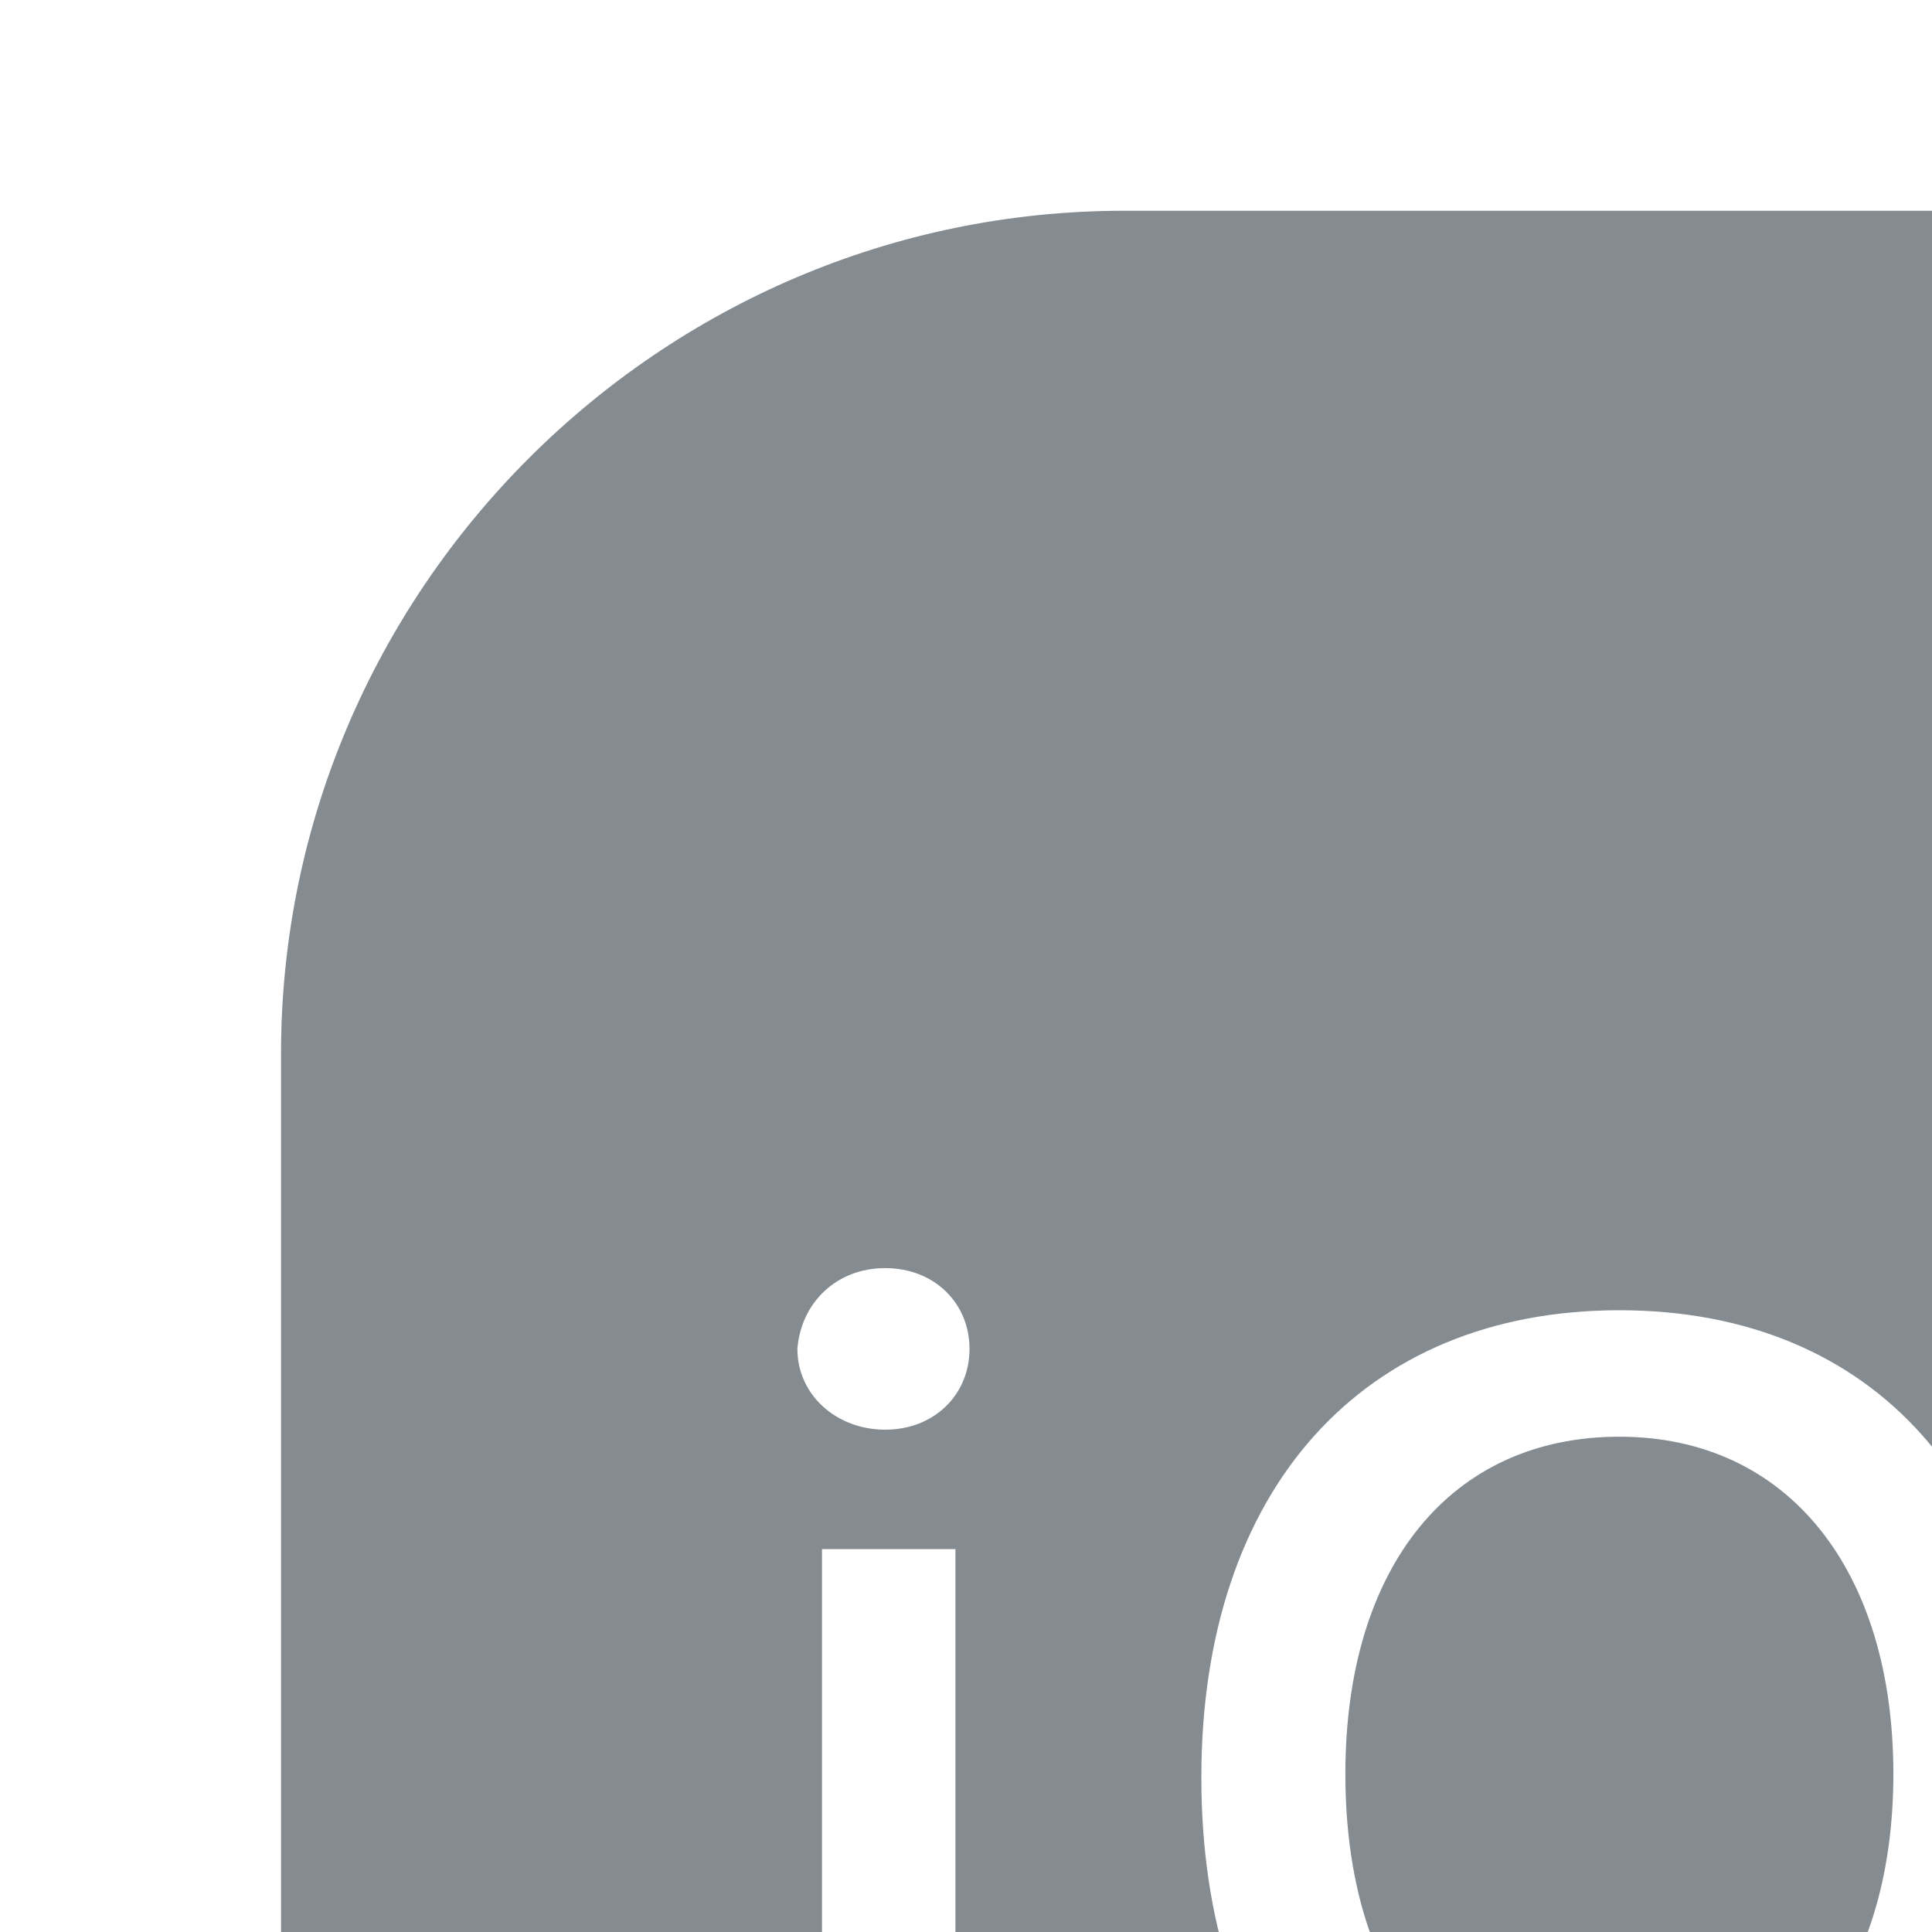
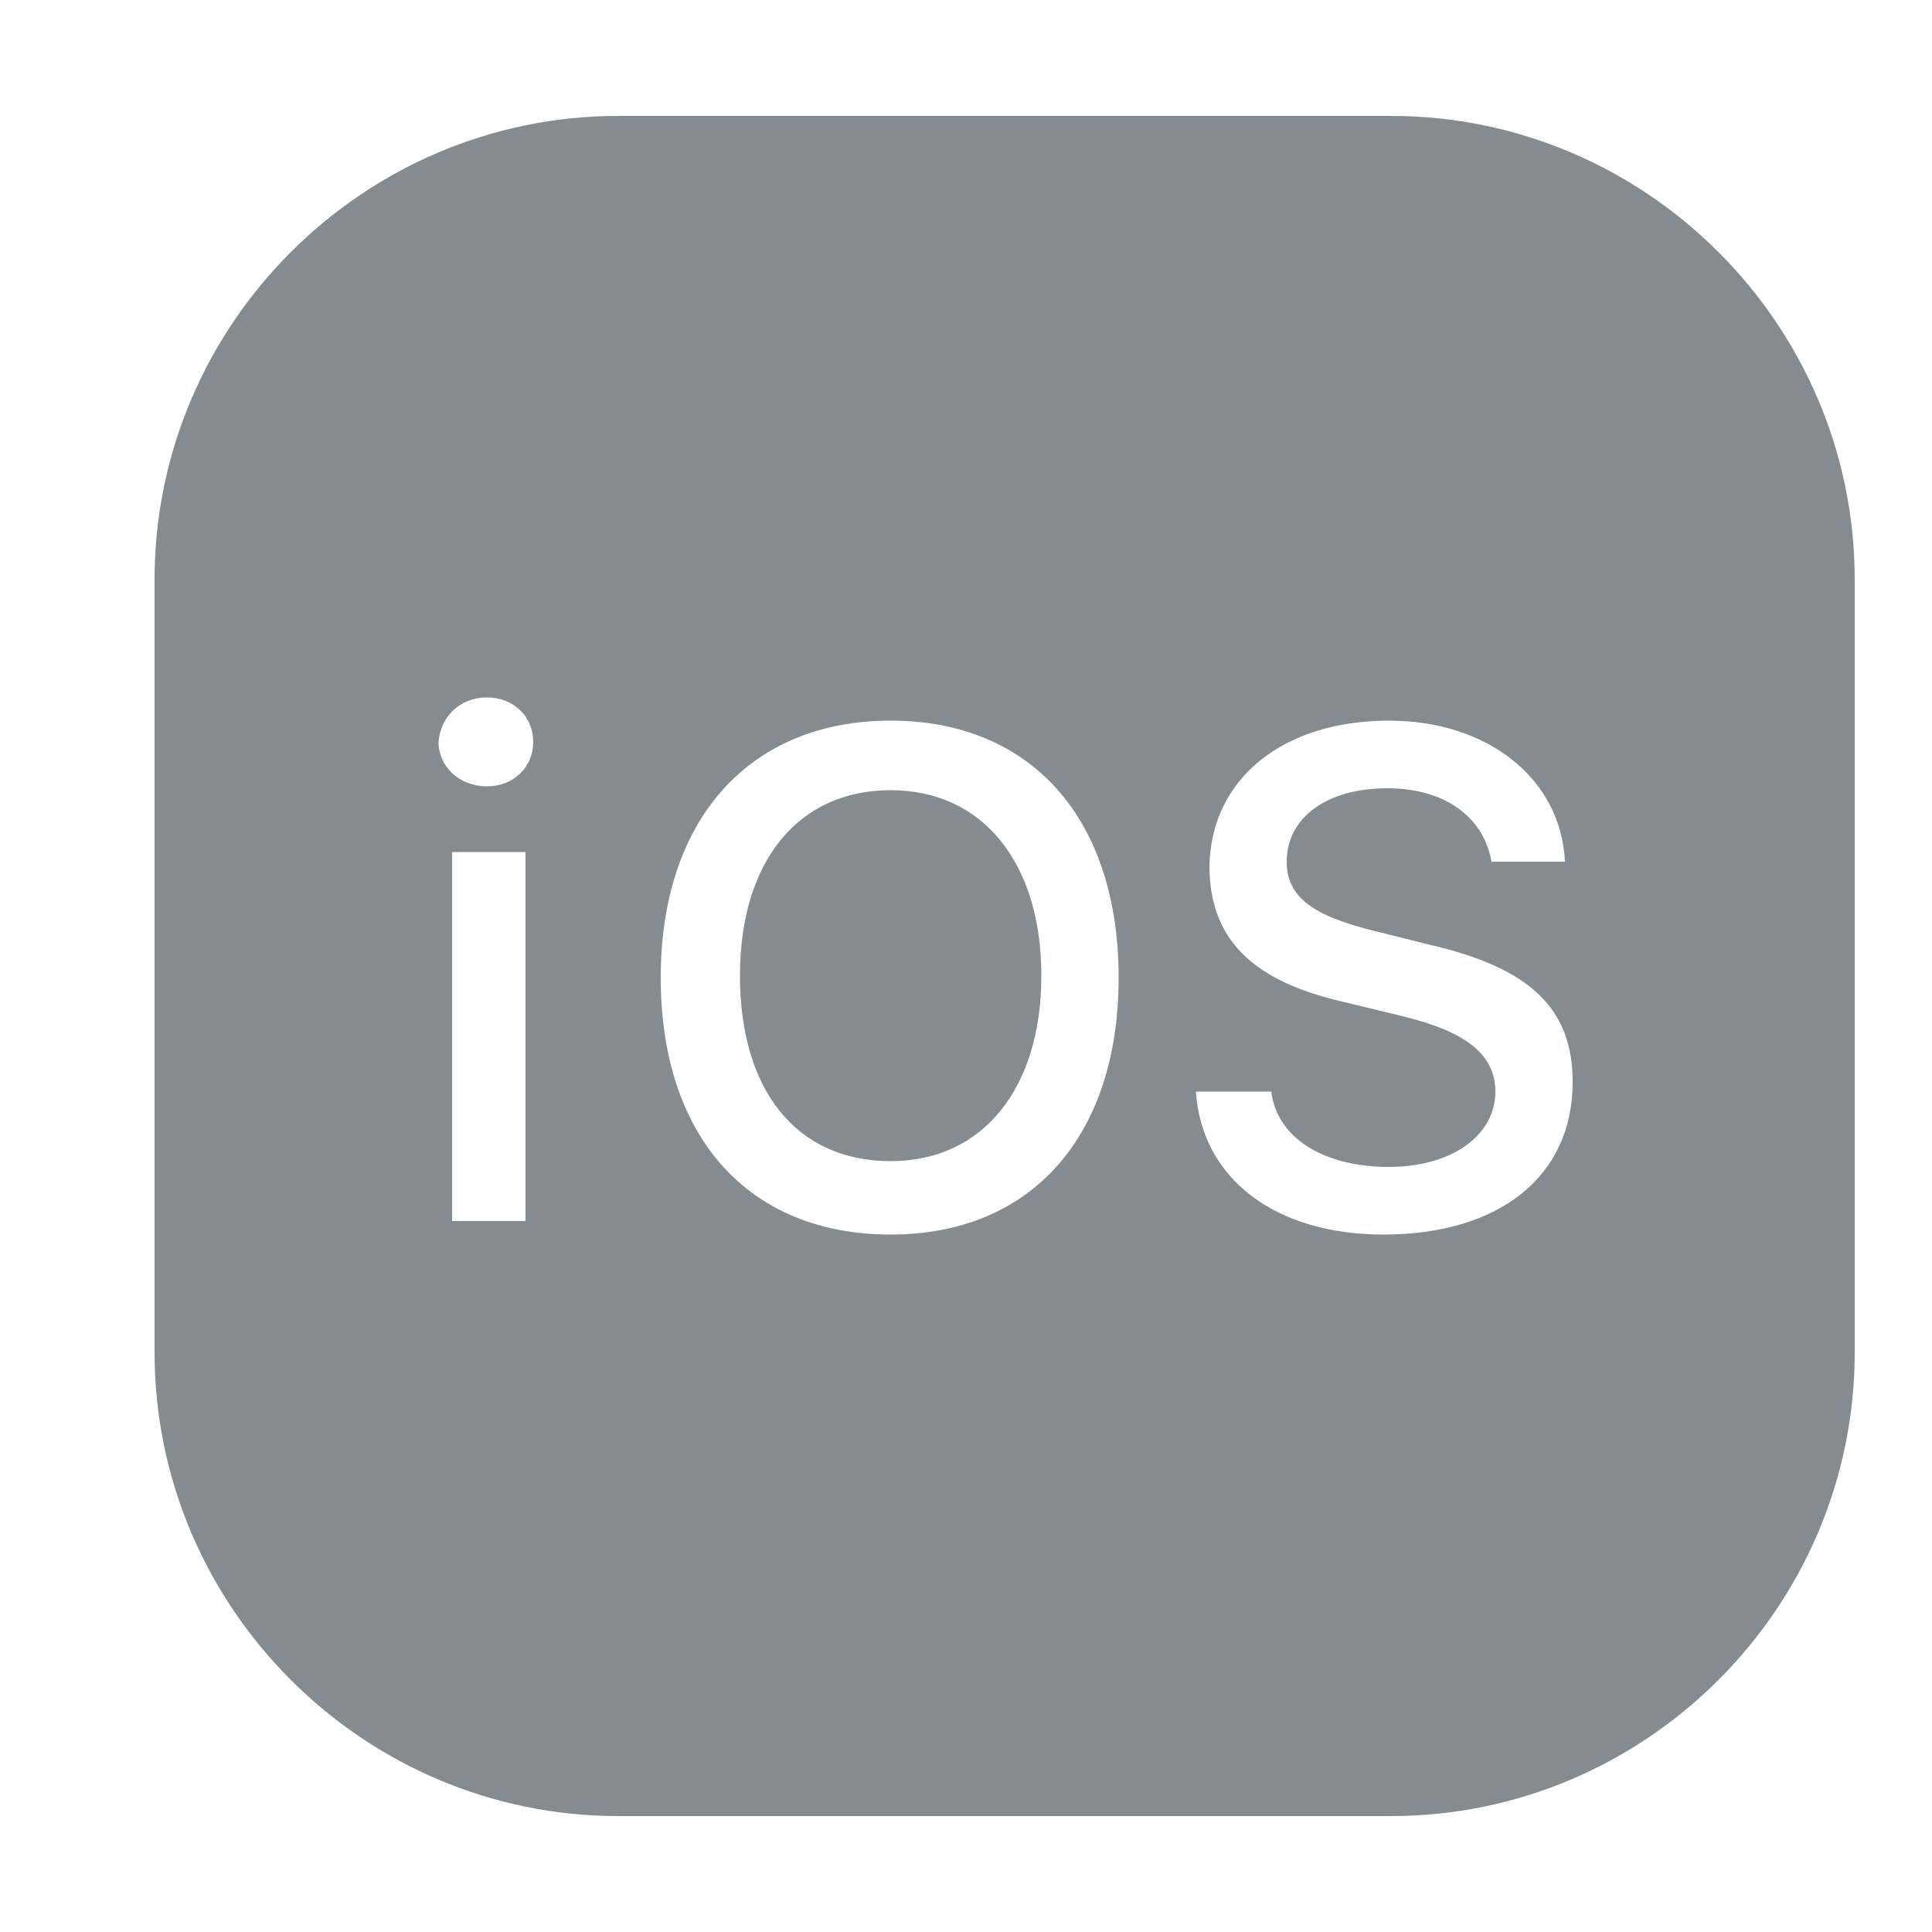
- <svg xmlns="http://www.w3.org/2000/svg" version="1.1" id="Layer_1" x="0px" y="0px" width="55px" height="55px" viewBox="0 0 55 55" style="enable-background:new 0 0 100 100;" xml:space="preserve">
+ <svg xmlns="http://www.w3.org/2000/svg" version="1.1" id="Layer_1" x="0px" y="0px" width="55px" height="55px" viewBox="0 0 100 100" style="enable-background:new 0 0 100 100;" xml:space="preserve">
  <style type="text/css">
	.st0{fill:#858C91;}
</style>
  <path class="st0" d="M32,6C18.8,6,8,16.8,8,30v40c0,13.2,10.8,24,24,24h40c13.2,0,24-10.8,24-24V30C96,16.8,85.2,6,72,6H32z   M25.2,36.1c1.4,0,2.4,1,2.4,2.3c0,1.3-1,2.3-2.4,2.3c-1.4,0-2.5-1-2.5-2.3C22.8,37.1,23.8,36.1,25.2,36.1z M46.1,37.3  c7.3,0,11.8,5.1,11.8,13.3c0,8.2-4.5,13.3-11.8,13.3c-7.4,0-11.9-5.1-11.9-13.3C34.2,42.4,38.8,37.3,46.1,37.3z M71.9,37.3  c5.1,0,8.9,3,9.1,7.3h-3.8c-0.4-2.3-2.4-3.8-5.4-3.8c-3.1,0-5.2,1.5-5.2,3.8c0,1.8,1.3,2.8,4.6,3.6l2.8,0.7c5.2,1.2,7.4,3.3,7.4,7.1  c0,4.9-3.8,7.9-9.8,7.9c-5.6,0-9.4-2.9-9.7-7.4h3.9c0.3,2.4,2.7,3.9,6.1,3.9c3.2,0,5.5-1.6,5.5-3.9c0-1.9-1.5-3.1-4.8-3.9l-3.3-0.8  c-4.6-1.1-6.7-3.3-6.7-7C62.7,40.3,66.4,37.3,71.9,37.3z M46.1,40.9c-4.8,0-7.8,3.7-7.8,9.6c0,5.9,2.9,9.6,7.8,9.6  c4.8,0,7.8-3.8,7.8-9.6C53.9,44.7,50.9,40.9,46.1,40.9z M23.4,44.1h3.8v19.1h-3.8V44.1z" />
</svg>
